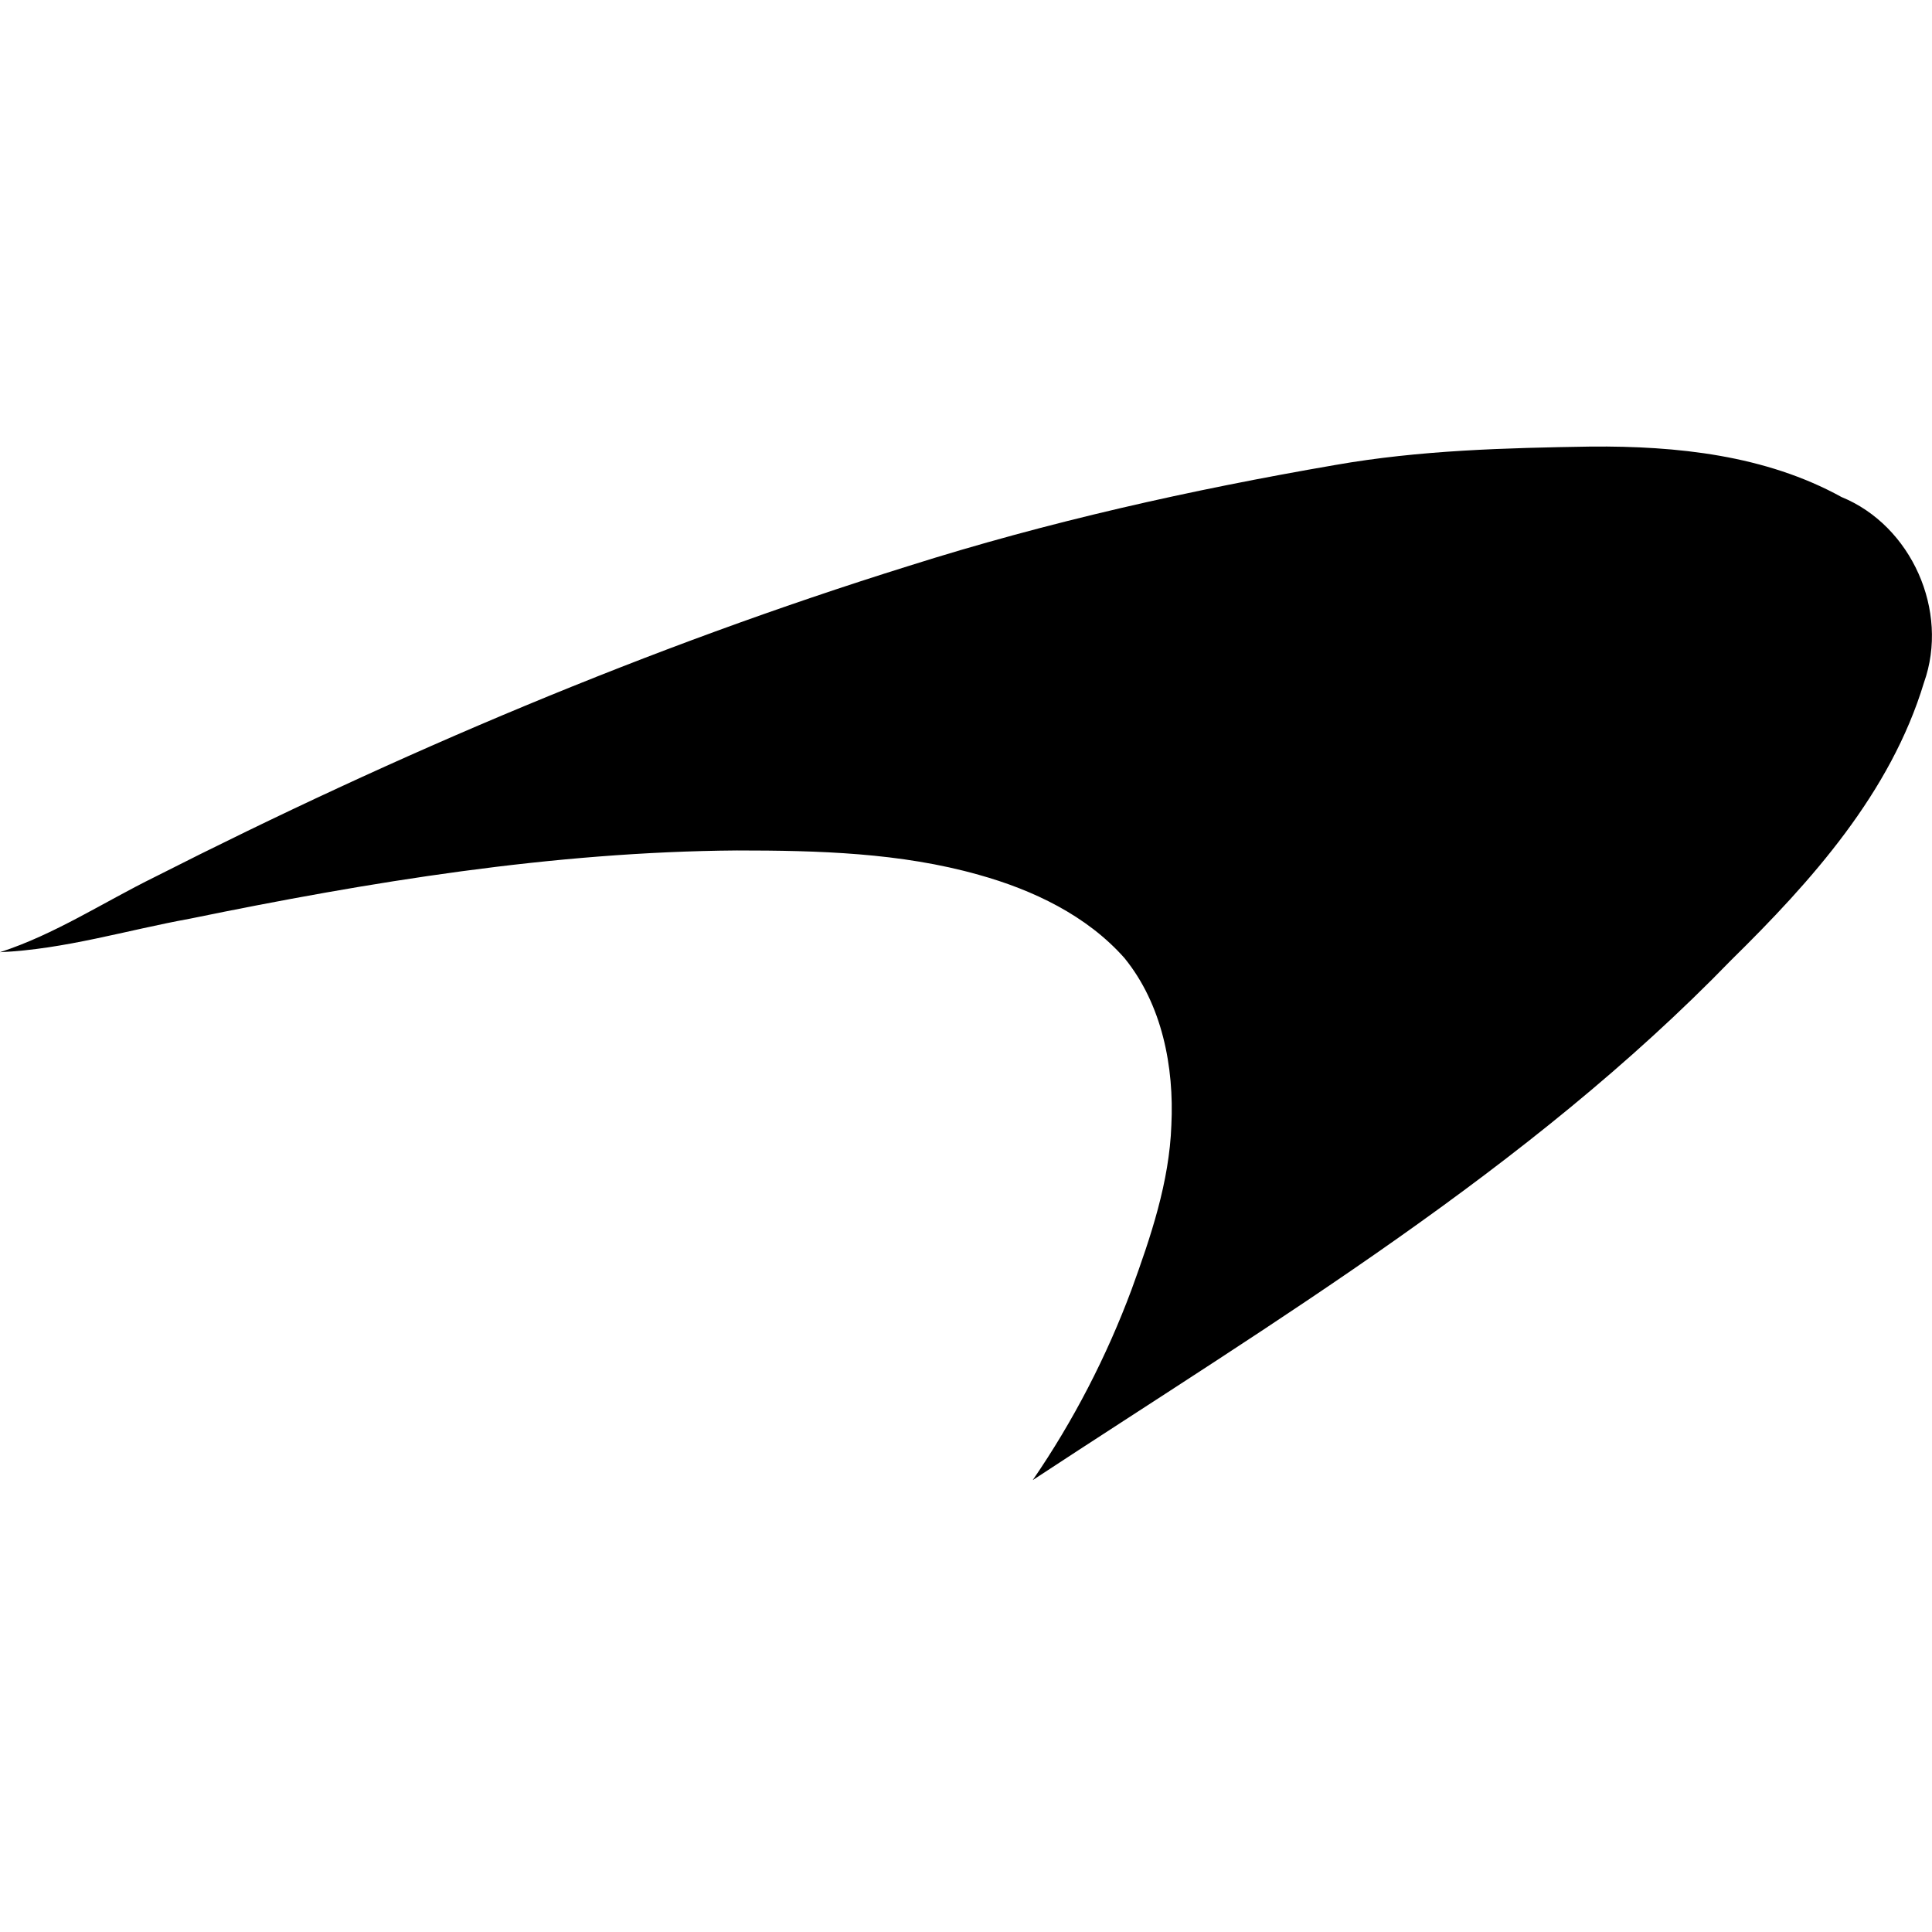
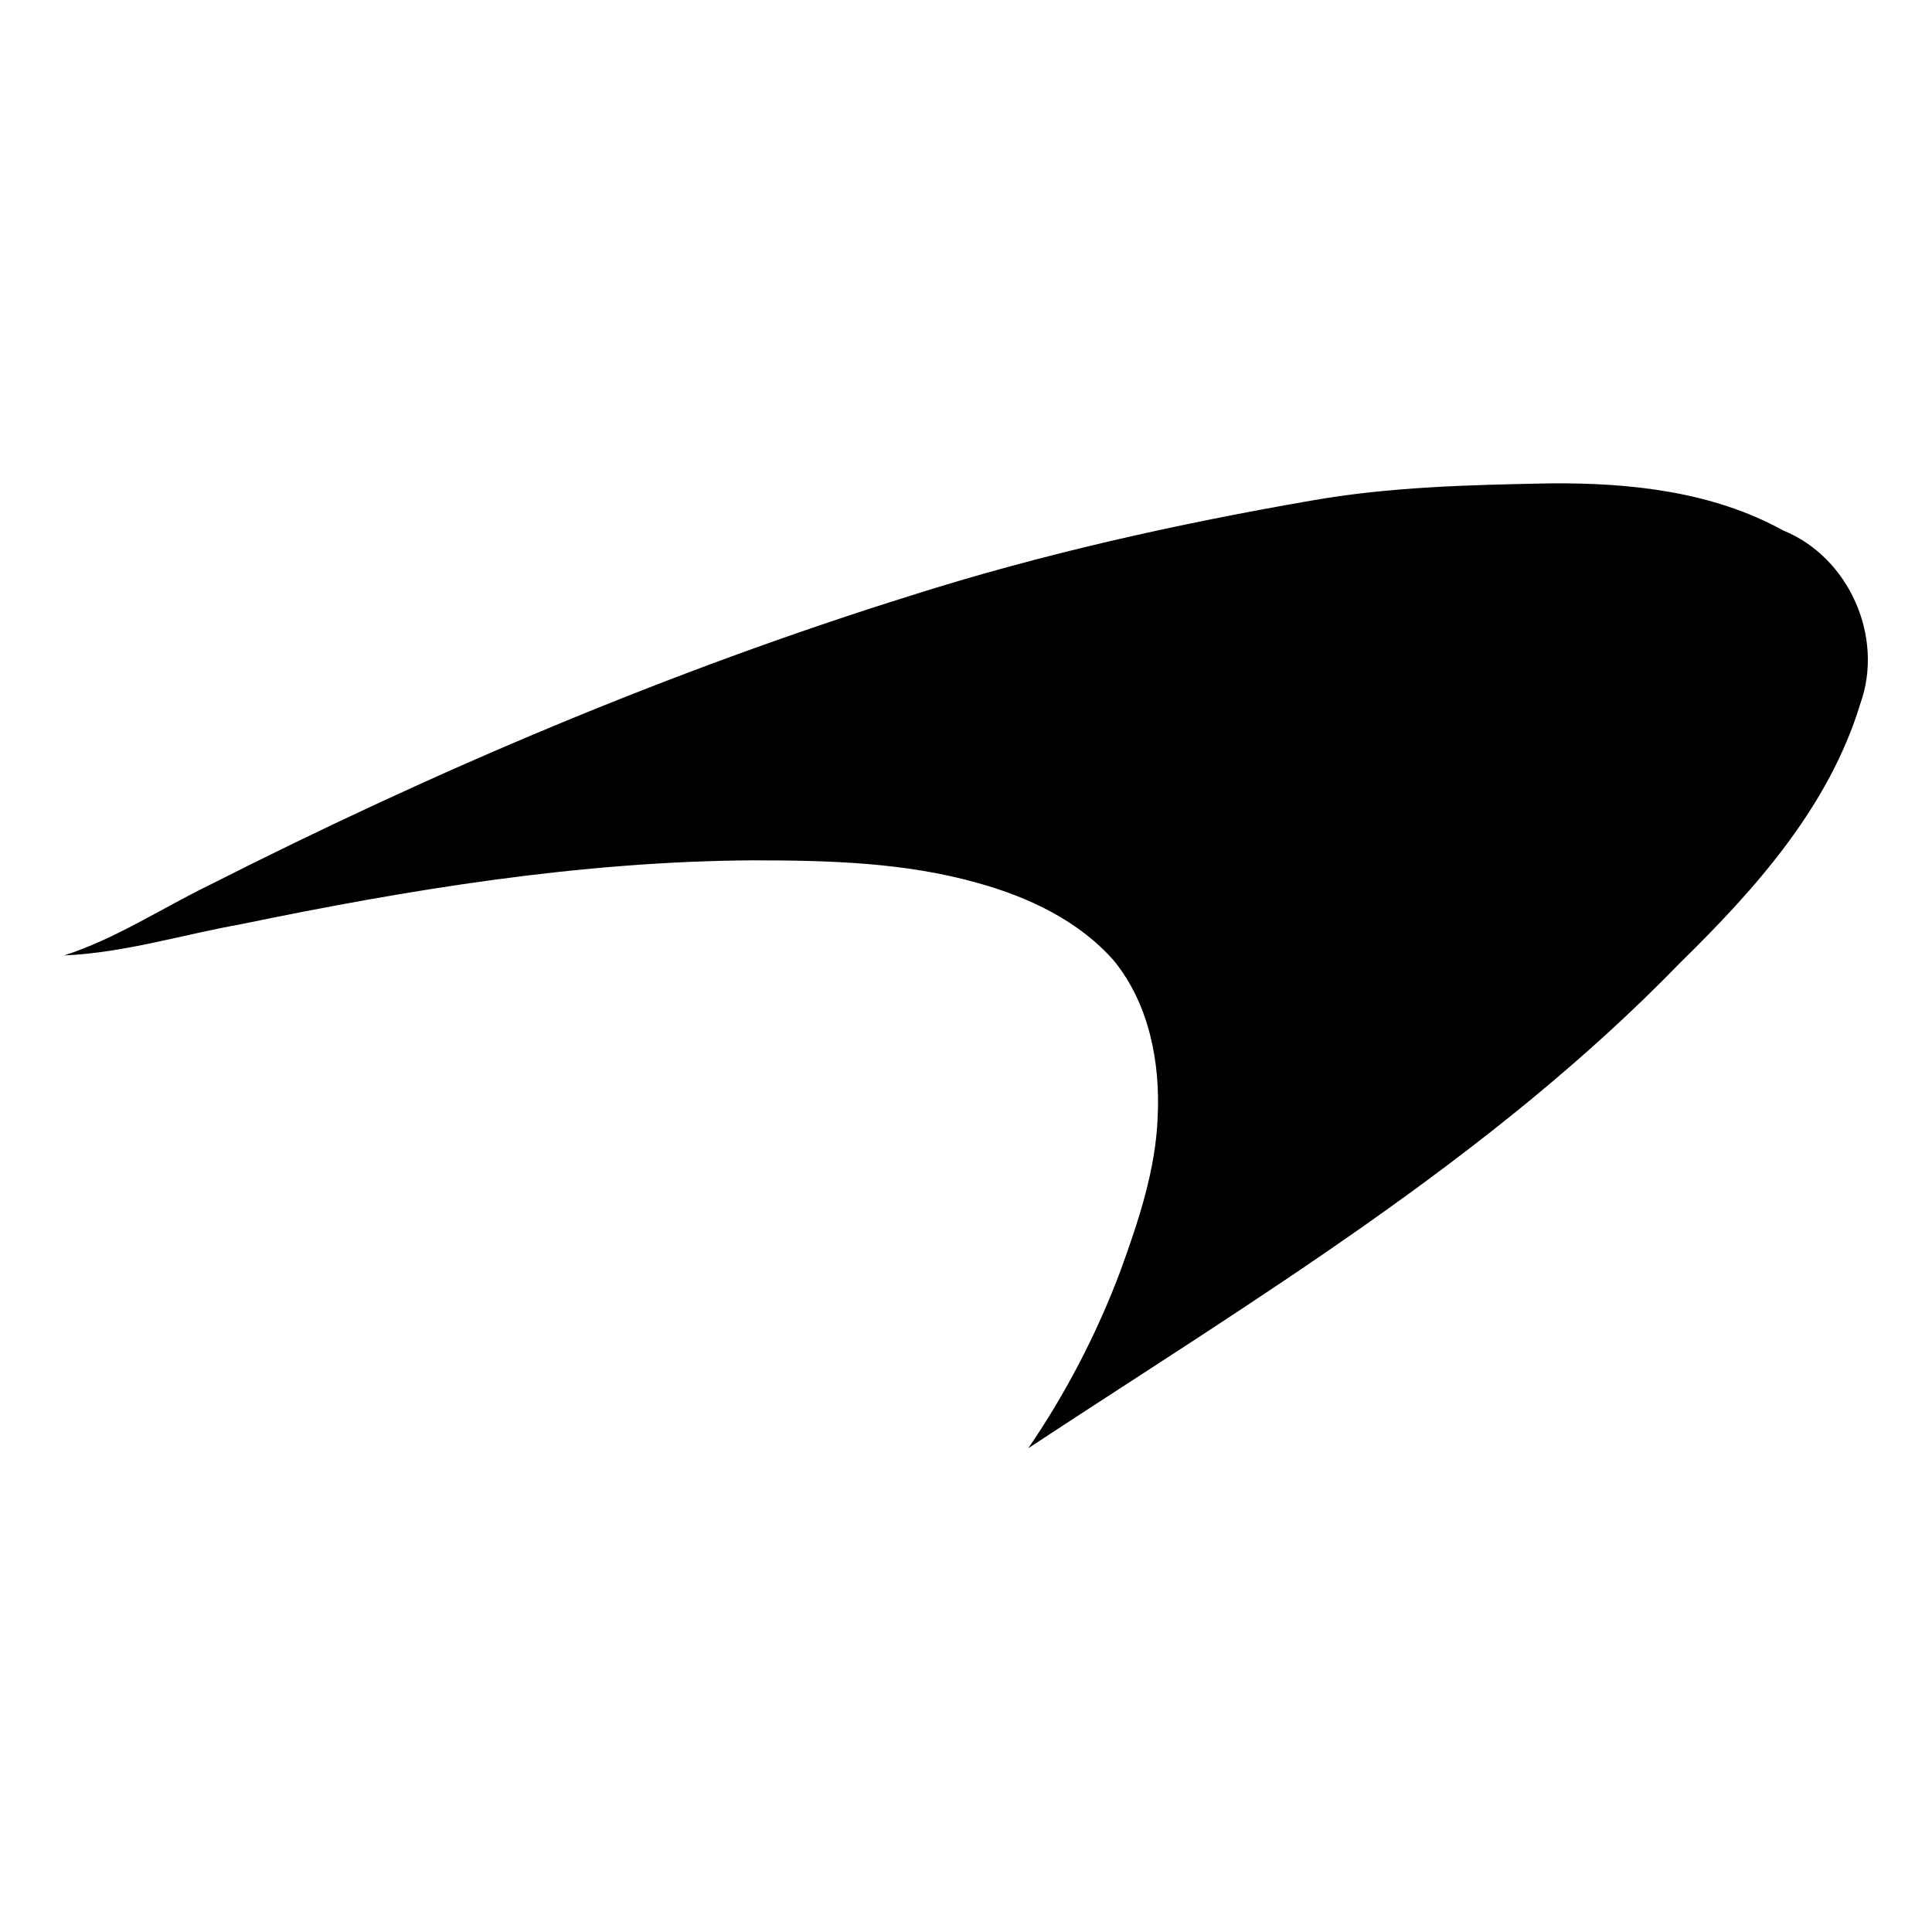
- <svg xmlns="http://www.w3.org/2000/svg" version="1.1" id="Layer_1" x="0px" y="0px" viewBox="0 0 1413 1413" style="enable-background:new 0 0 1413 1413;" xml:space="preserve" width="20px" height="20px">
+ <svg xmlns="http://www.w3.org/2000/svg" version="1.1" id="Layer_1" x="0px" y="0px" viewBox="0 0 512 512" style="enable-background:new 0 0 512 512;" xml:space="preserve">
  <g id="_x23_ee2629ff">
-     <path d="M976.4,340.1c61.9-10.9,124.8-12.5,187.3-13.5c62.4-0.5,127.4,6.2,183.1,36.9c51,20.8,79.1,83.2,60.3,135.8   c-24.4,80.6-82.2,145.1-141,202.9c-148.8,153.5-333.4,263.7-510.8,380.3c29.7-43.2,54.1-90.5,72.3-139.4   c14-38.5,27.6-78.5,29.1-120.2c2.1-42.7-6.8-88.4-34.3-122.2c-27.6-31.2-67.1-49.9-106.6-60.9C658.6,623.6,598.2,622,538.9,622   c-134.7,1-268.4,22.9-400,49.9C92.6,680.3,47.3,694.3,0,696.4c40.1-13,75.4-36.4,113.4-55.1c177.4-90,361-168,550.9-227.3   C766.2,381.7,870.8,358.3,976.4,340.1z" />
+     <path d="M347.3,132.7c20.9-3.7,42.2-4.2,63.4-4.6c21.1-0.2,43.1,2.1,61.9,12.5c17.3,7,26.8,28.1,20.4,45.9   c-8.3,27.3-27.8,49.1-47.7,68.6c-50.3,51.9-112.8,89.2-172.8,128.7c10-14.6,18.3-30.6,24.5-47.2c4.7-13,9.3-26.6,9.8-40.7   c0.7-14.4-2.3-29.9-11.6-41.3c-9.3-10.6-22.7-16.9-36.1-20.6c-19.4-5.5-39.8-6-59.8-6c-45.6,0.3-90.8,7.7-135.3,16.9   c-15.7,2.8-31,7.6-47,8.3c13.6-4.4,25.5-12.3,38.4-18.6c60-30.4,122.1-56.8,186.4-76.9C276.2,146.8,311.6,138.9,347.3,132.7z" />
  </g>
</svg>
